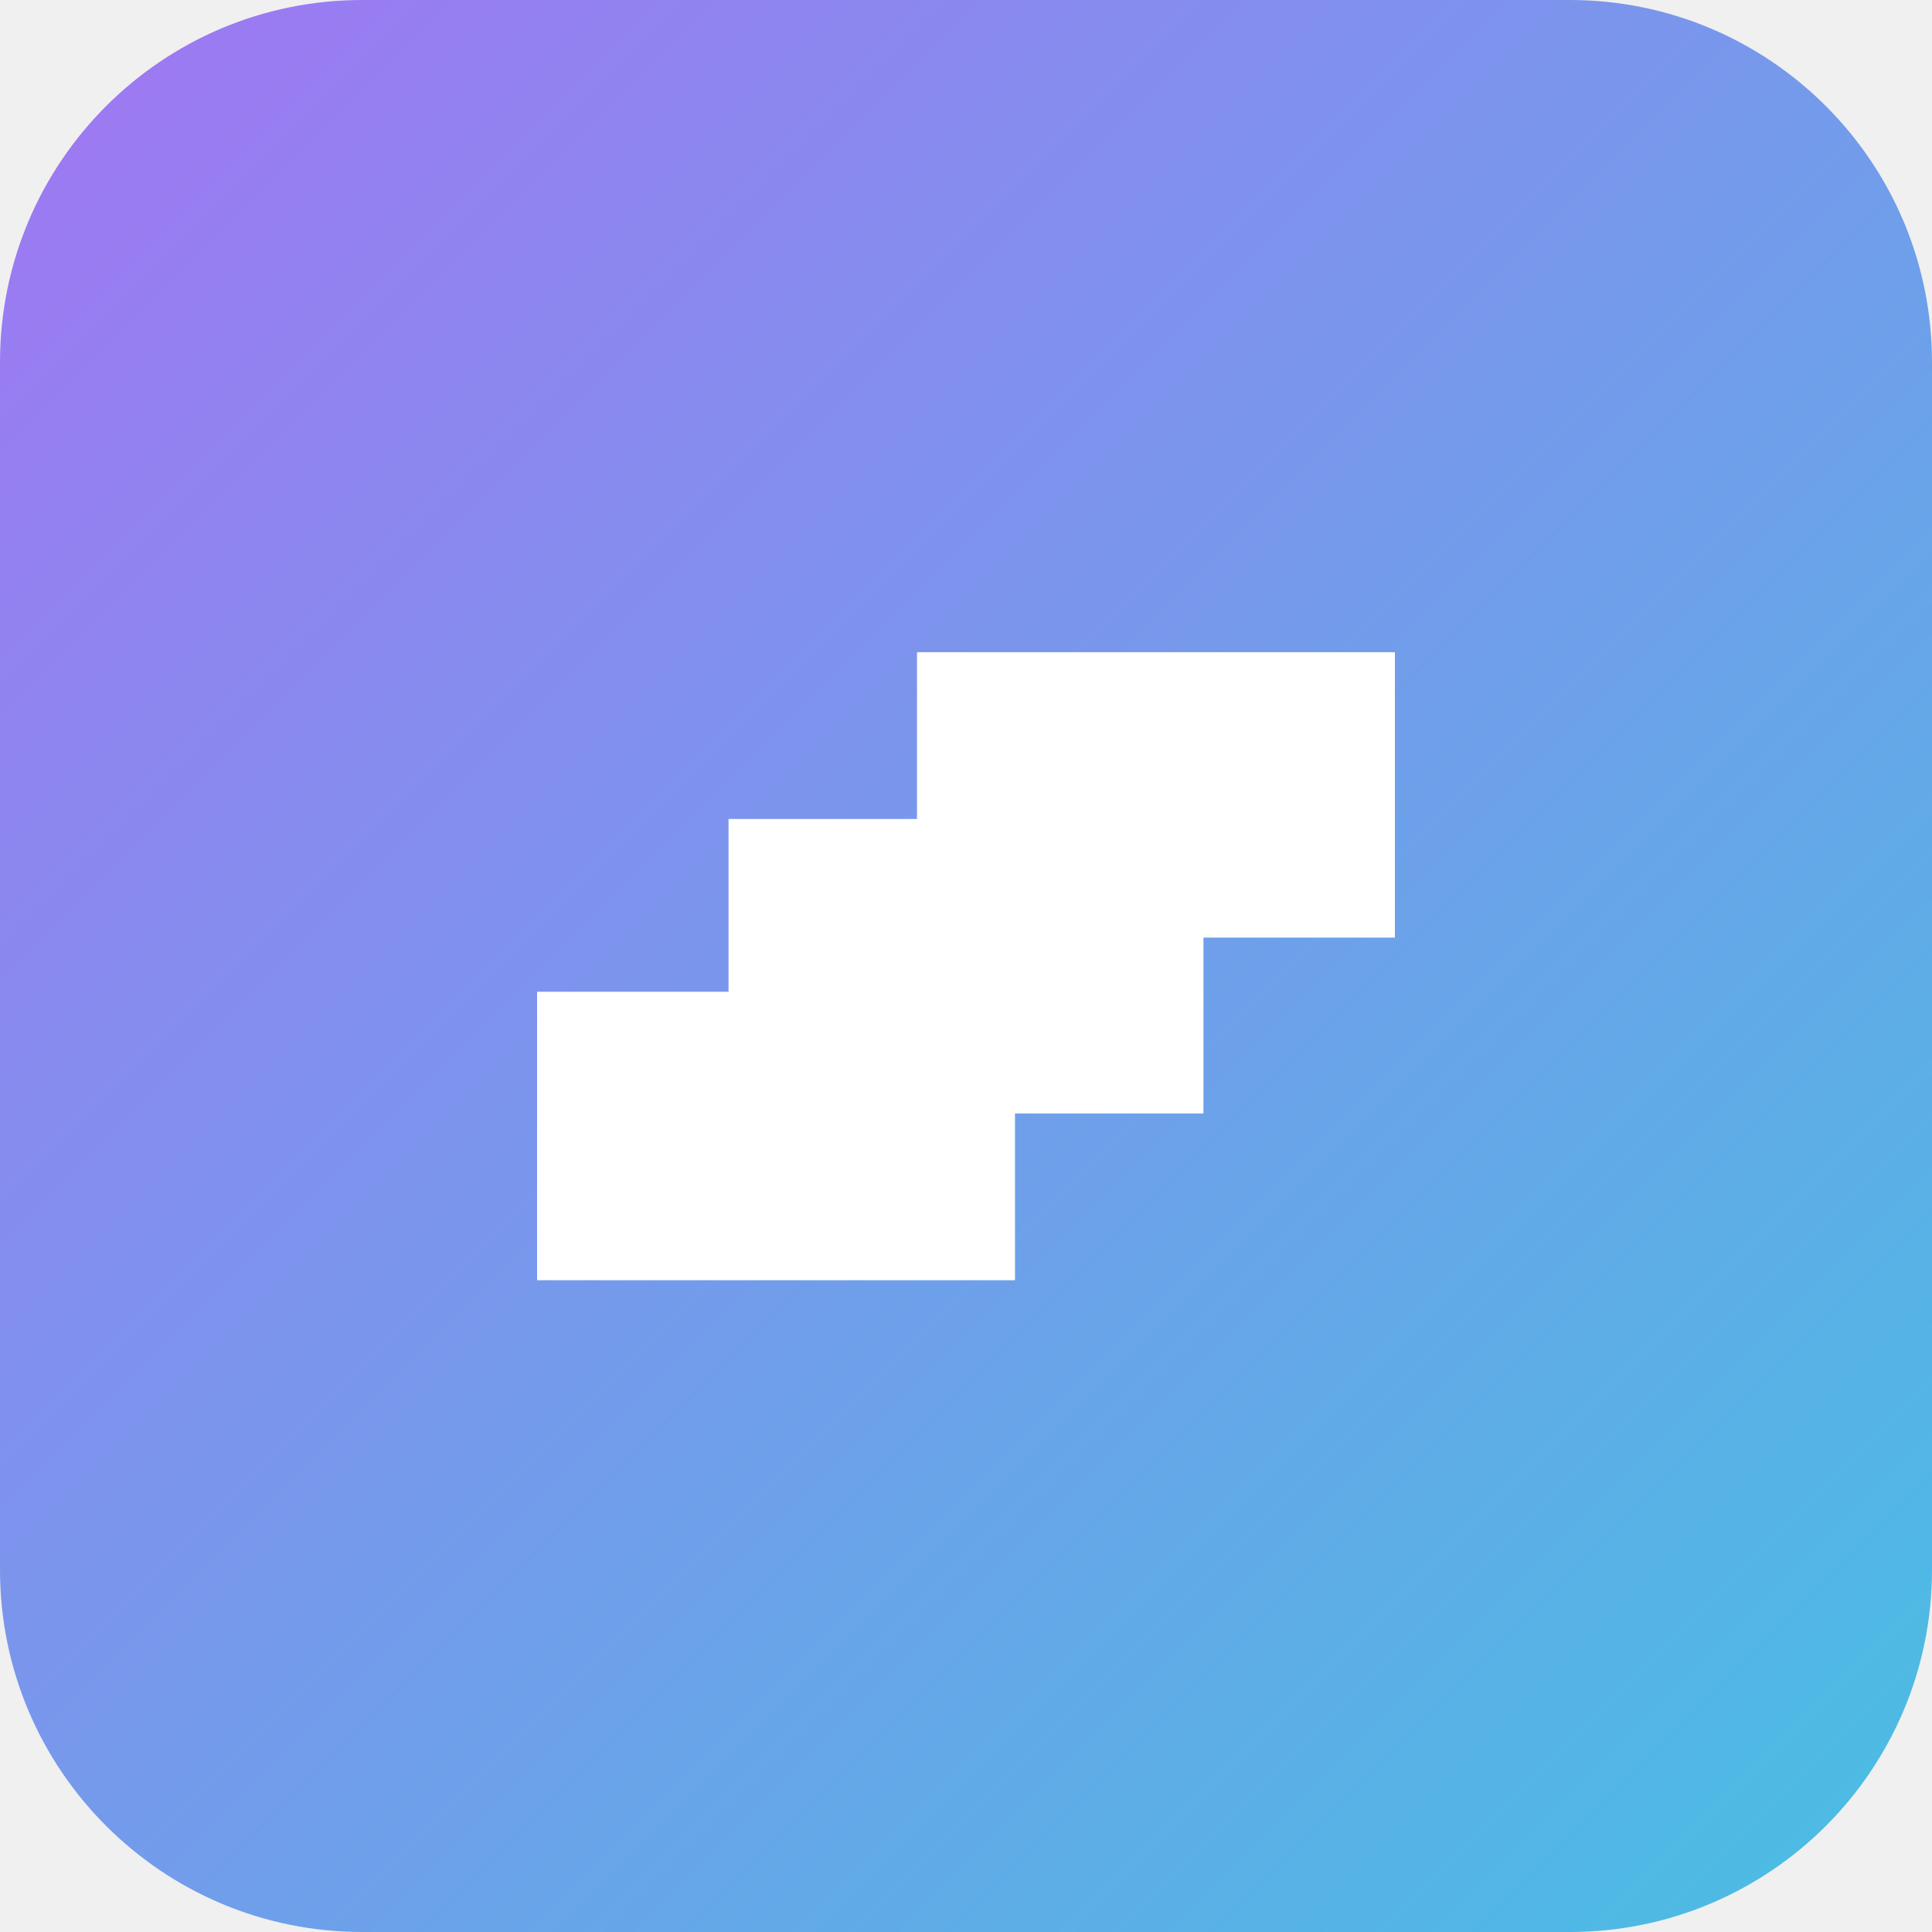
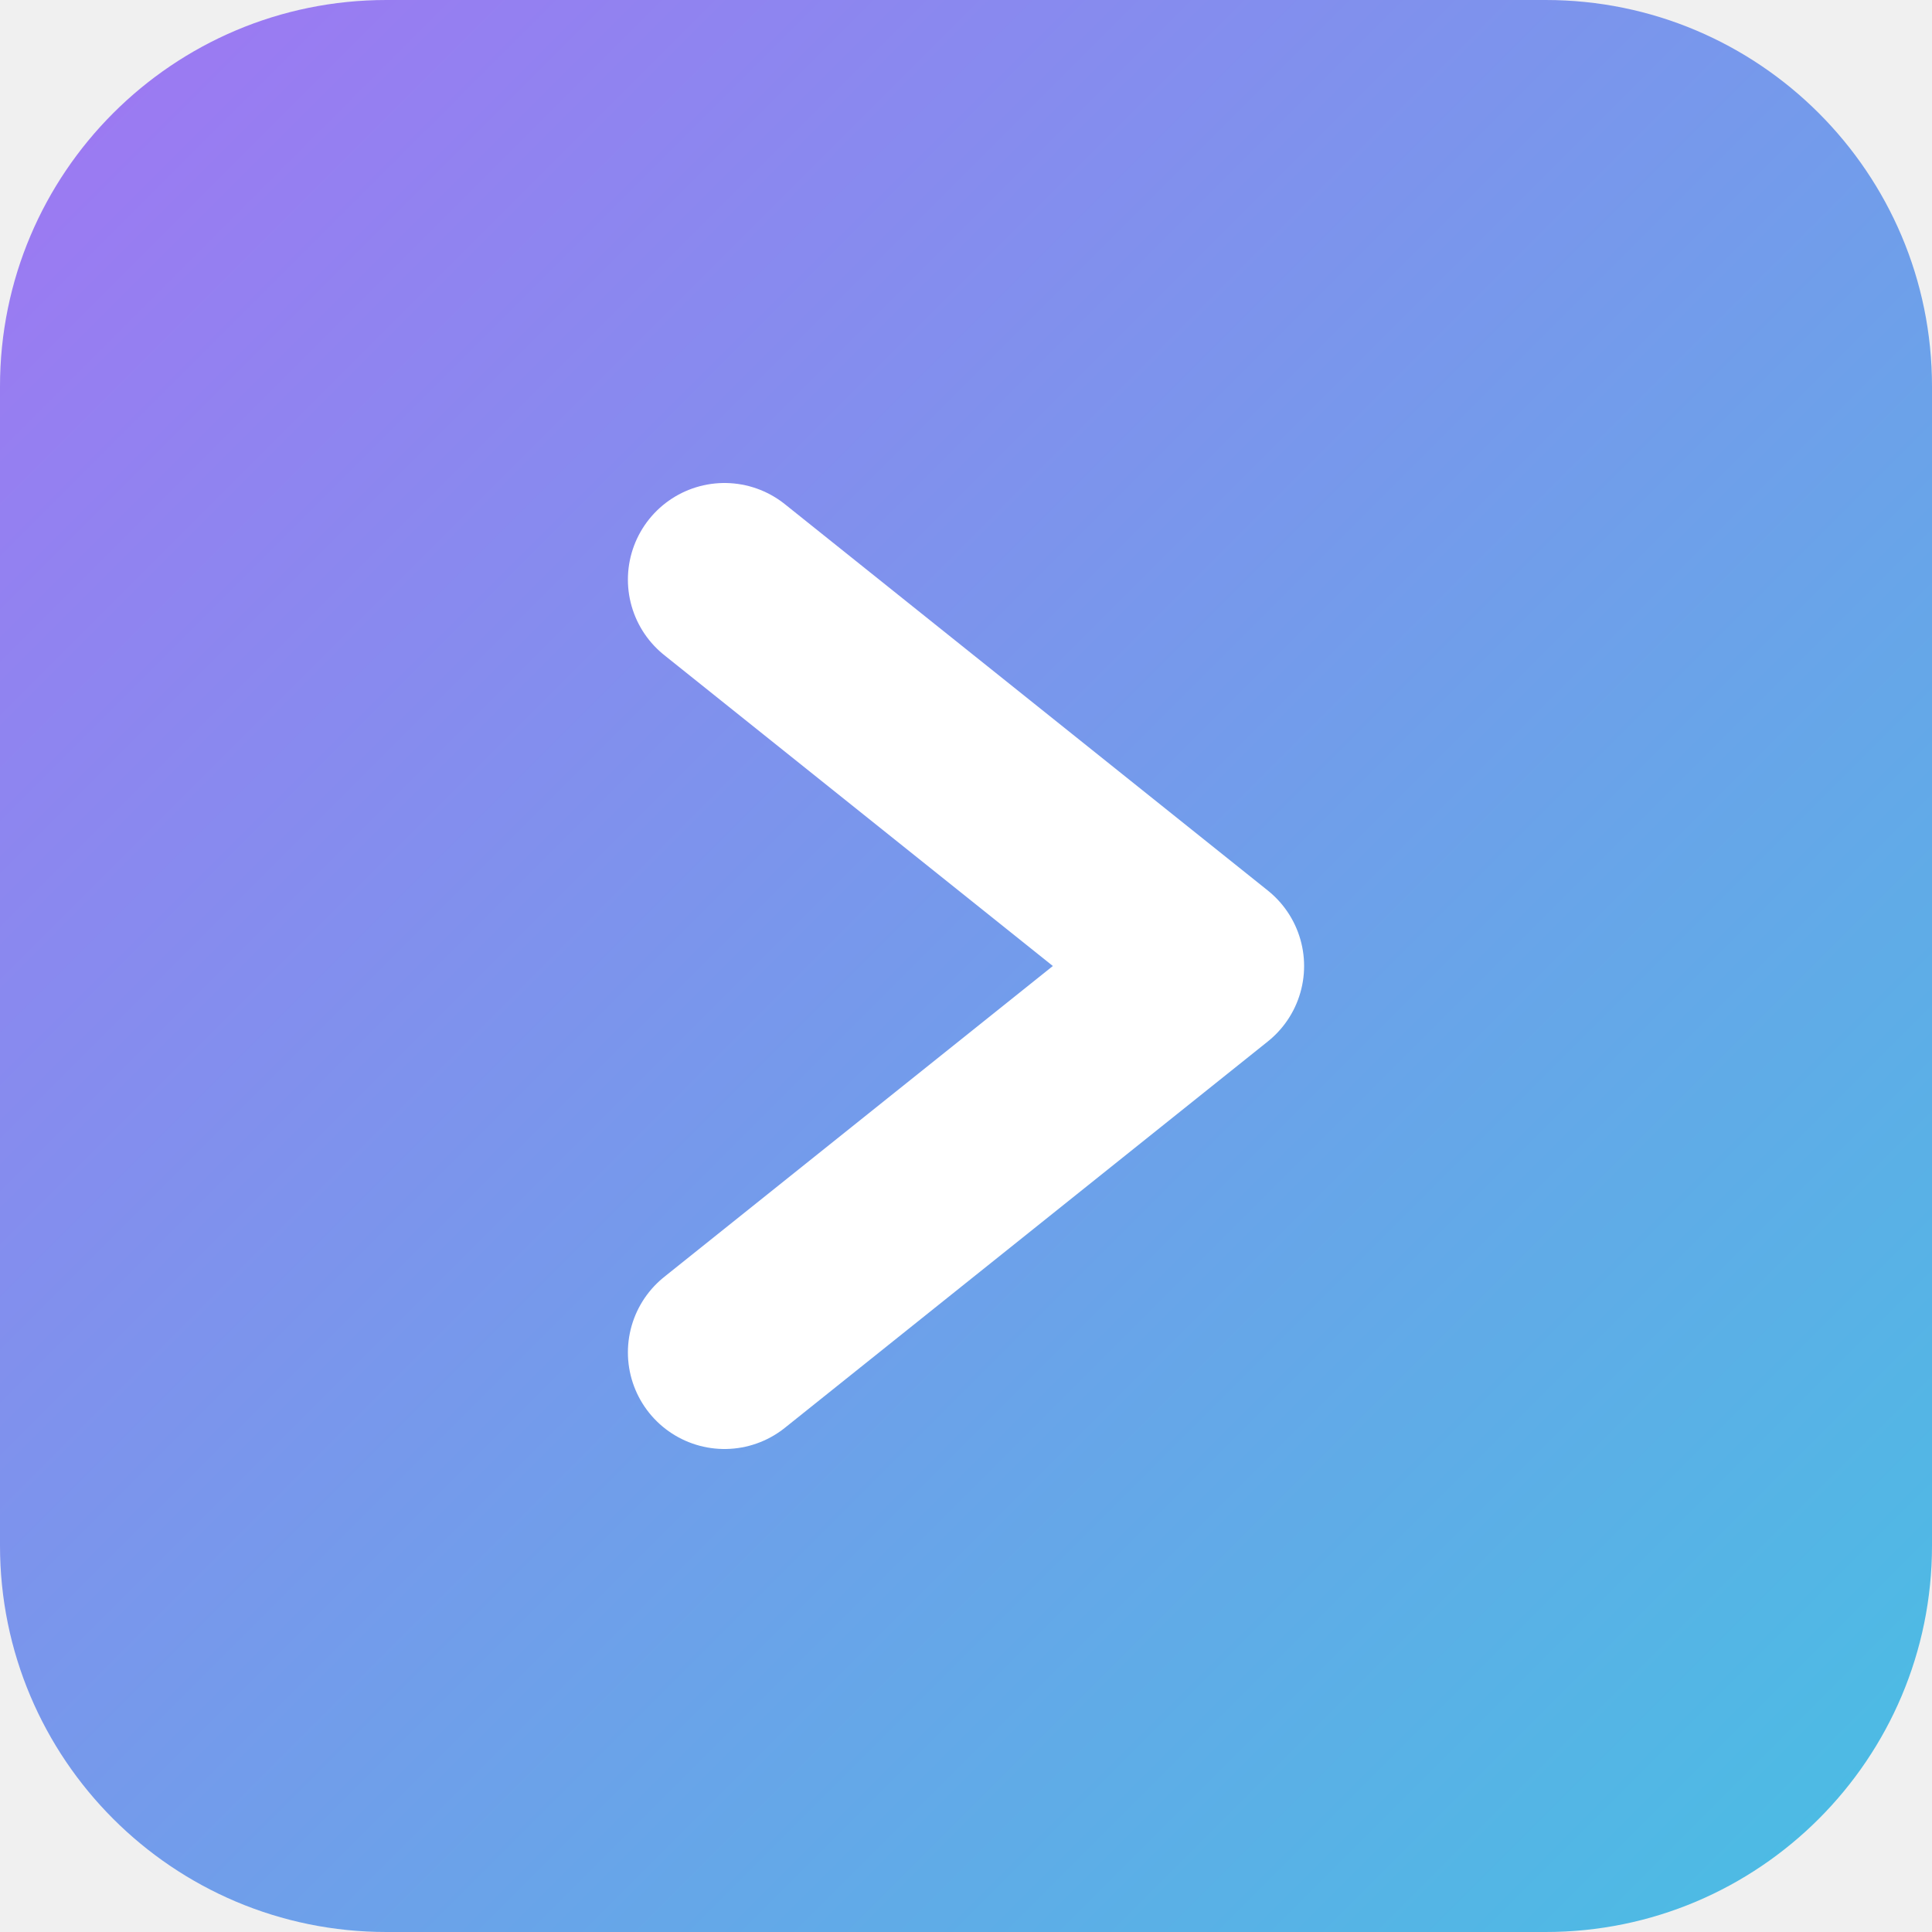
- <svg xmlns="http://www.w3.org/2000/svg" width="64" height="64" viewBox="0 0 64 64" fill="none">
-   <rect width="64" height="64" rx="12" fill="url(#paint0_linear_1_2)" />
-   <path d="M46.208 21.604C46.208 21.604 46.208 31.06 46.208 31.06C46.208 31.06 39.866 31.06 39.866 31.06C39.866 31.06 39.866 36.884 39.866 36.884C39.866 36.884 33.623 36.884 33.623 36.884C33.623 36.884 33.623 42.409 33.623 42.409C33.623 42.409 17.792 42.409 17.792 42.409C17.792 42.409 17.792 32.854 17.792 32.854C17.792 32.854 24.134 32.854 24.134 32.854C24.134 32.854 24.134 27.13 24.134 27.13C24.134 27.13 30.377 27.13 30.377 27.13C30.377 27.13 30.377 21.604 30.377 21.604C30.377 21.604 46.208 21.604 46.208 21.604Z" fill="white" />
+ <svg xmlns="http://www.w3.org/2000/svg" width="40" height="40" viewBox="0 0 40 40" fill="none">
+   <rect width="40" height="40" rx="8" fill="url(#paint0_linear_1_2)" />
+   <path d="M15 12L25 20L15 28" stroke="white" stroke-width="4" stroke-linecap="round" stroke-linejoin="round" />
  <defs>
-     <linearGradient id="paint0_linear_1_2" x1="0" y1="0" x2="64" y2="64" gradientUnits="userSpaceOnUse">
+     <linearGradient id="paint0_linear_1_2" x1="0" y1="0" x2="40" y2="40" gradientUnits="userSpaceOnUse">
      <stop stop-color="#A076F3" />
      <stop offset="1" stop-color="#48BFE3" />
    </linearGradient>
  </defs>
</svg>
